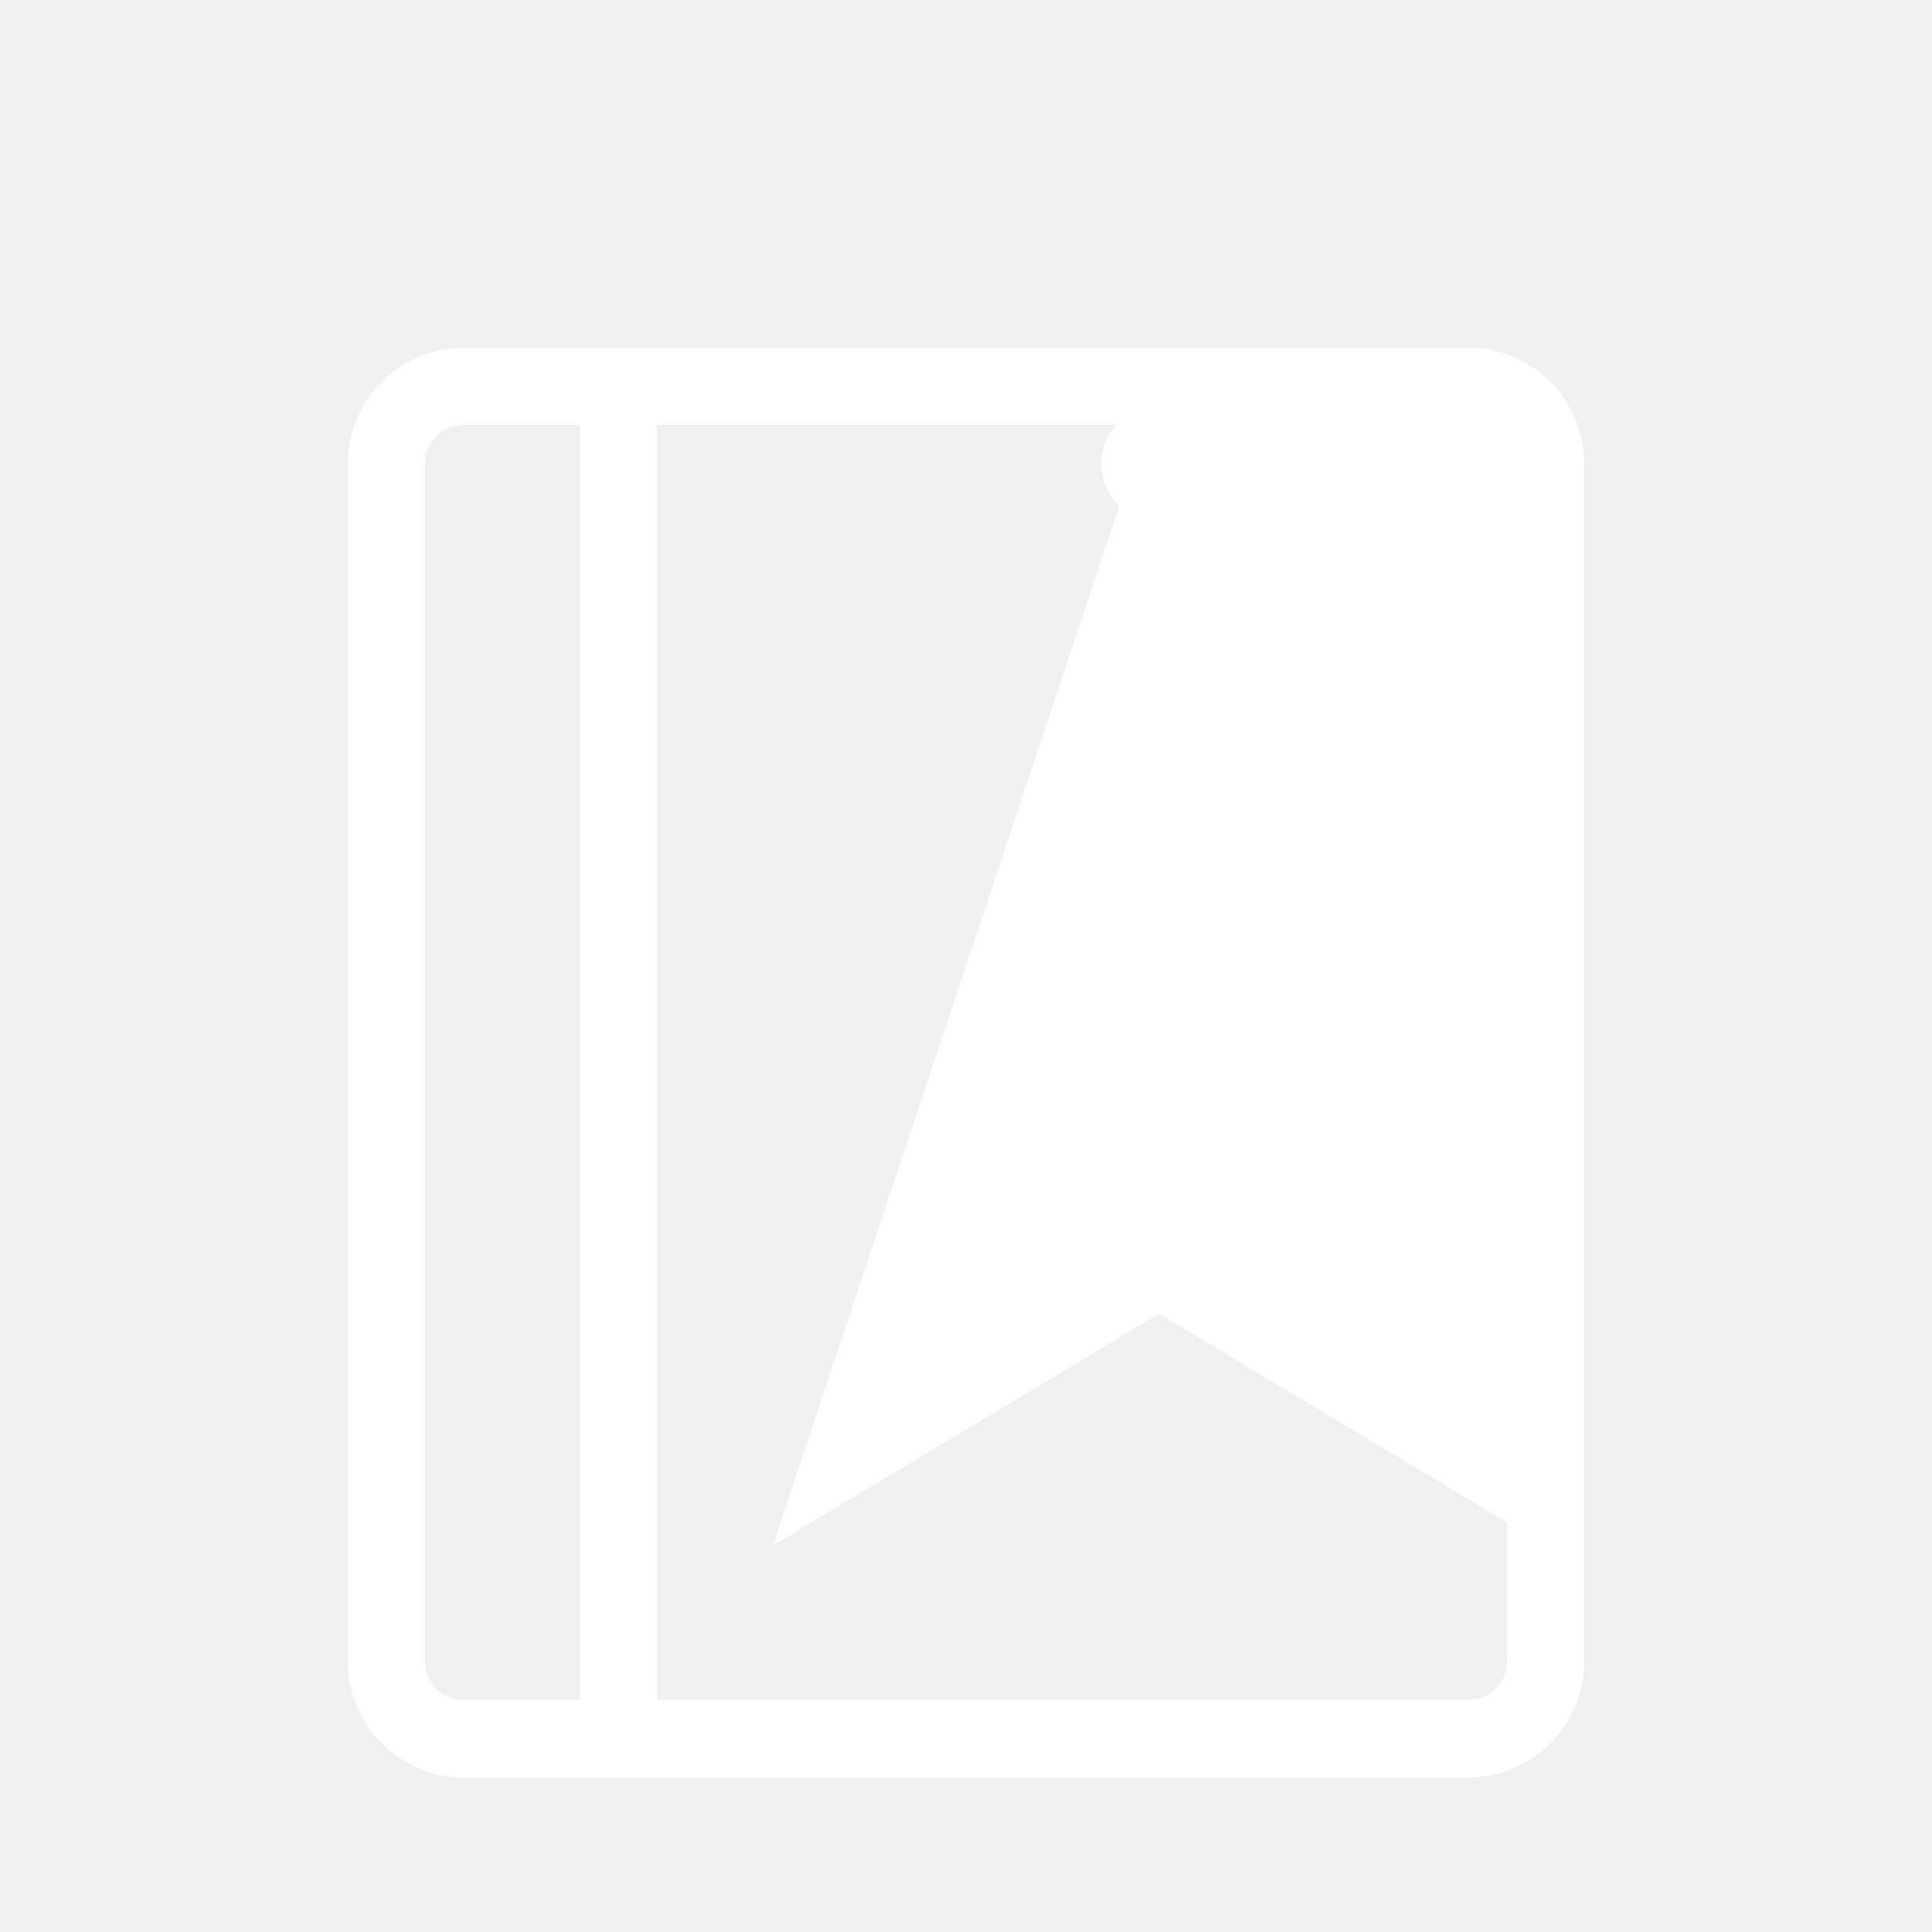
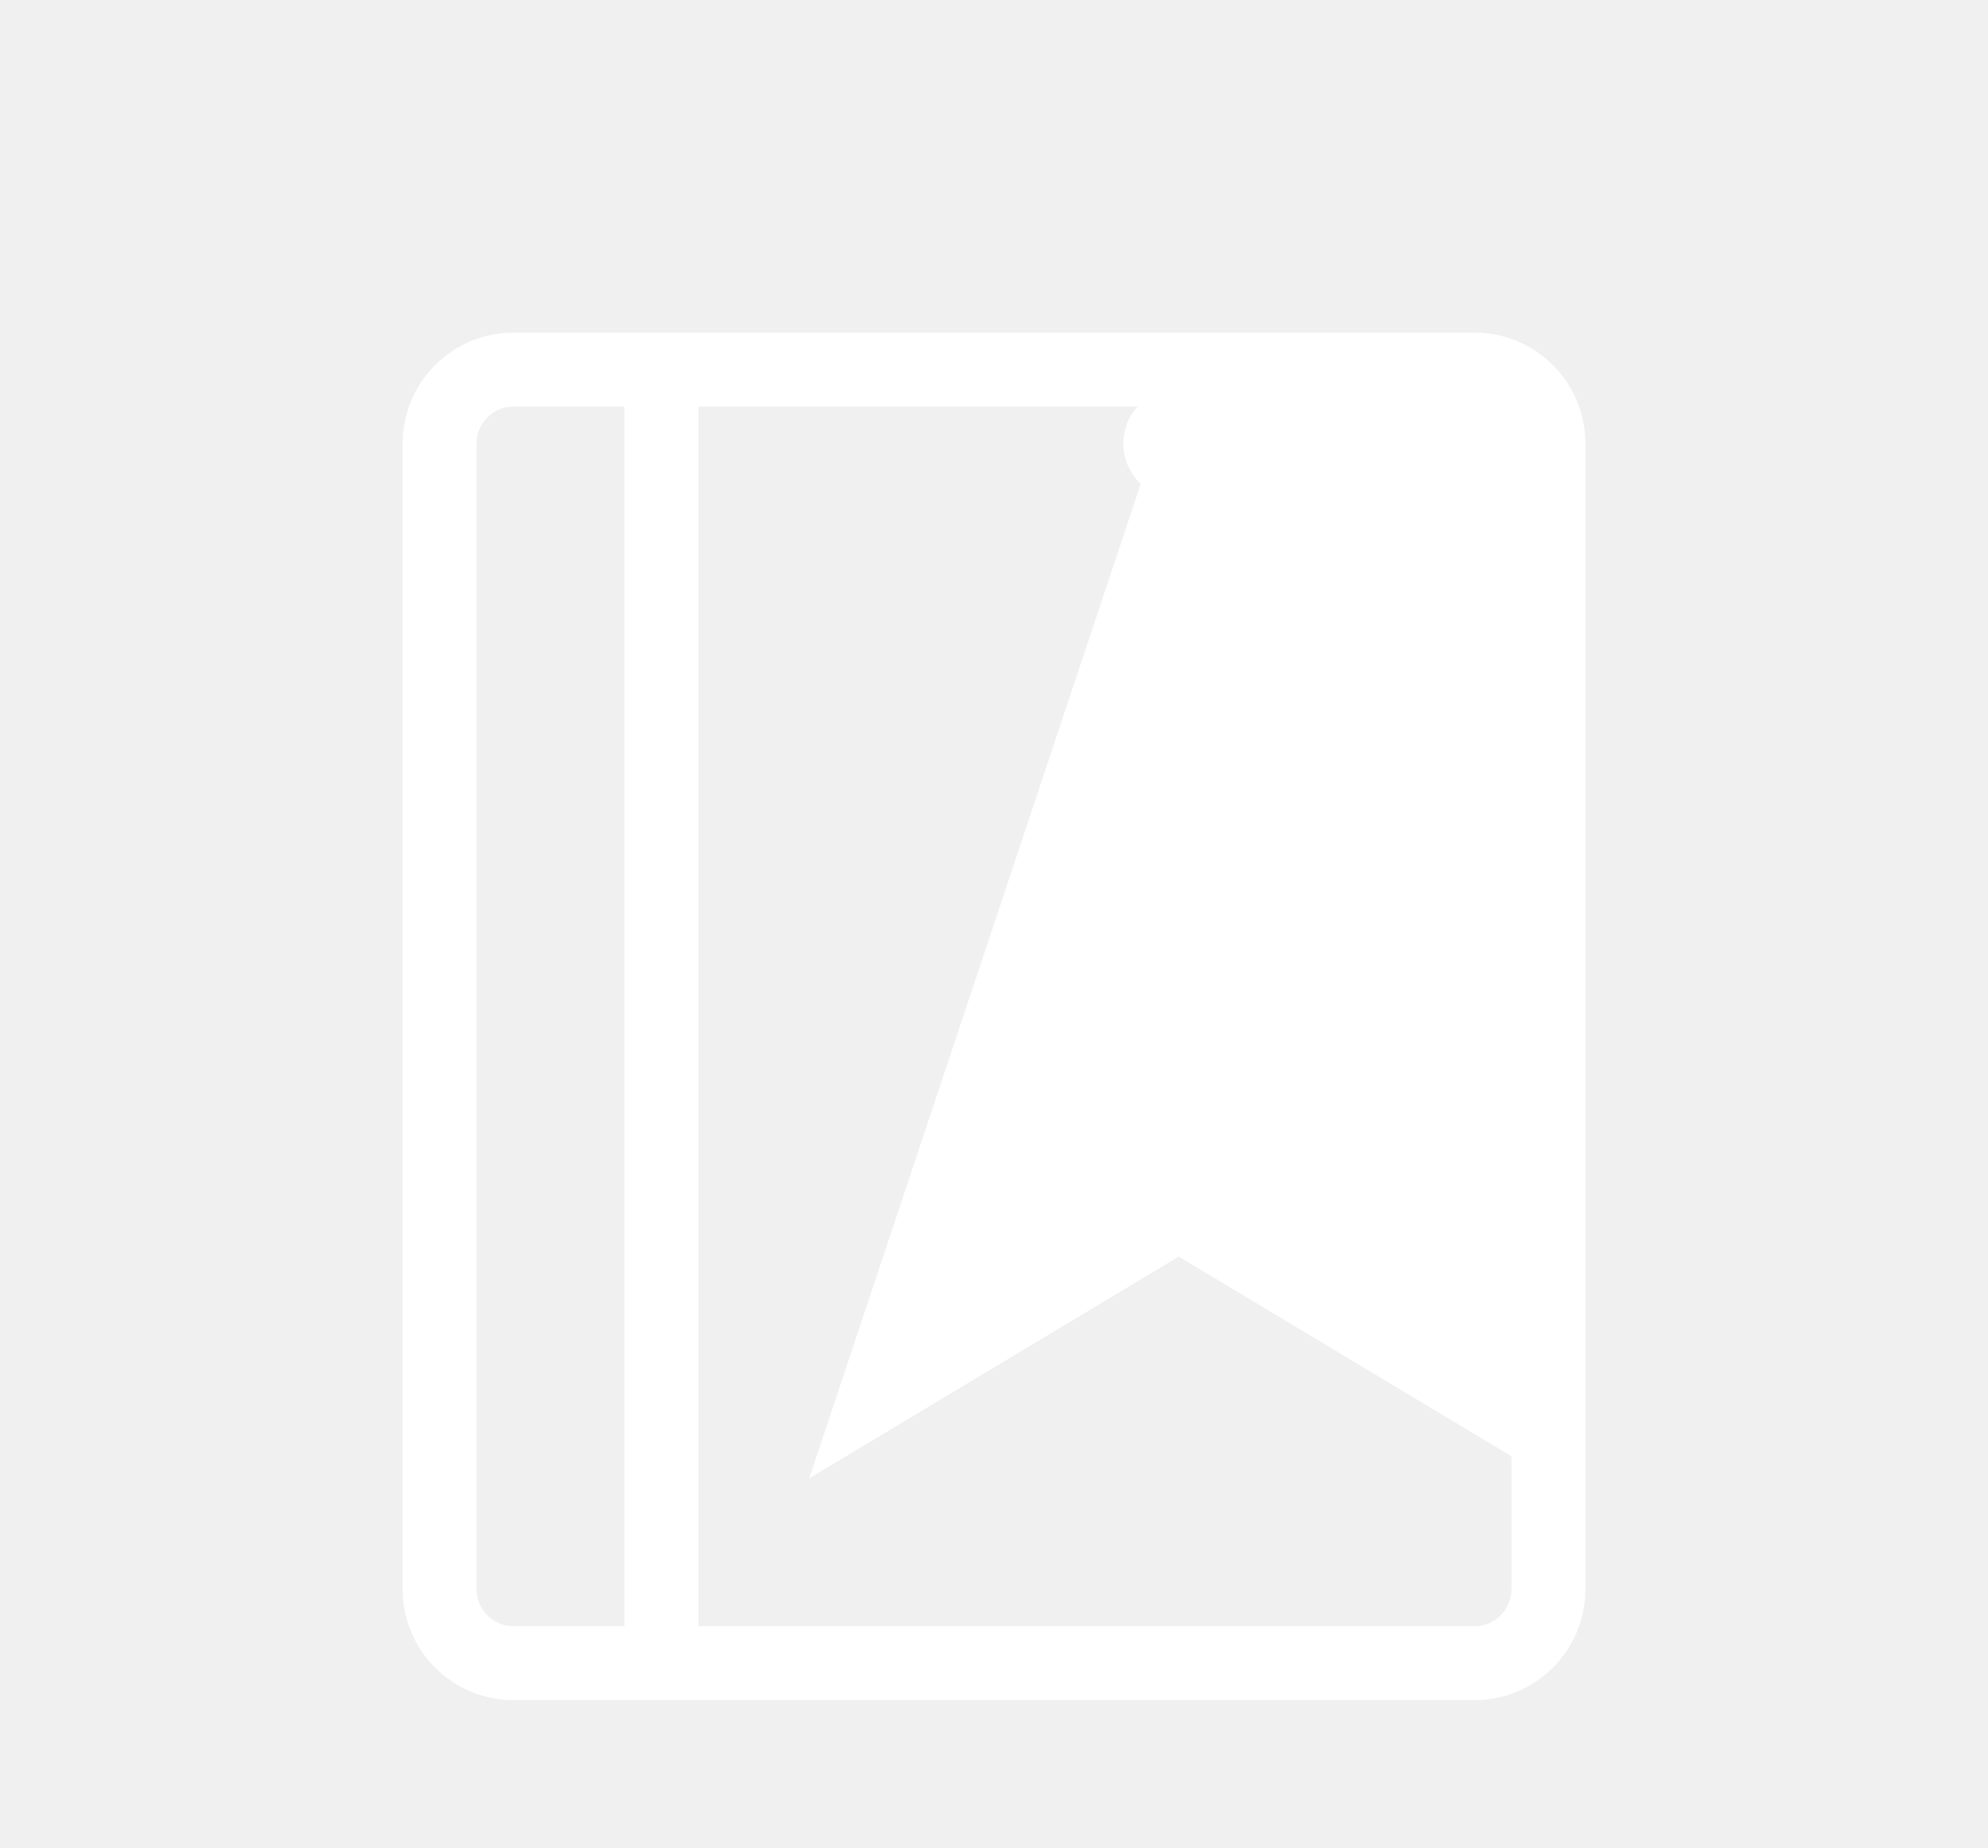
- <svg xmlns="http://www.w3.org/2000/svg" width="120" height="120" viewBox="0 0 100 100">
+ <svg xmlns="http://www.w3.org/2000/svg" width="71" height="66" viewBox="0 0 100 100">
  <g transform="translate(0, 5)">
    <rect x="20" y="15" width="60" height="70" rx="4" fill="none" stroke="#ffffff" stroke-width="4" />
    <line x1="32" y1="15" x2="32" y2="85" stroke="#ffffff" stroke-width="4" />
    <path d="M60 15 L80 15 L80 75 L60 63 L40 75 Z" fill="#ffffff" />
    <circle cx="60" cy="19" r="3" fill="#ffffff" />
  </g>
</svg>
